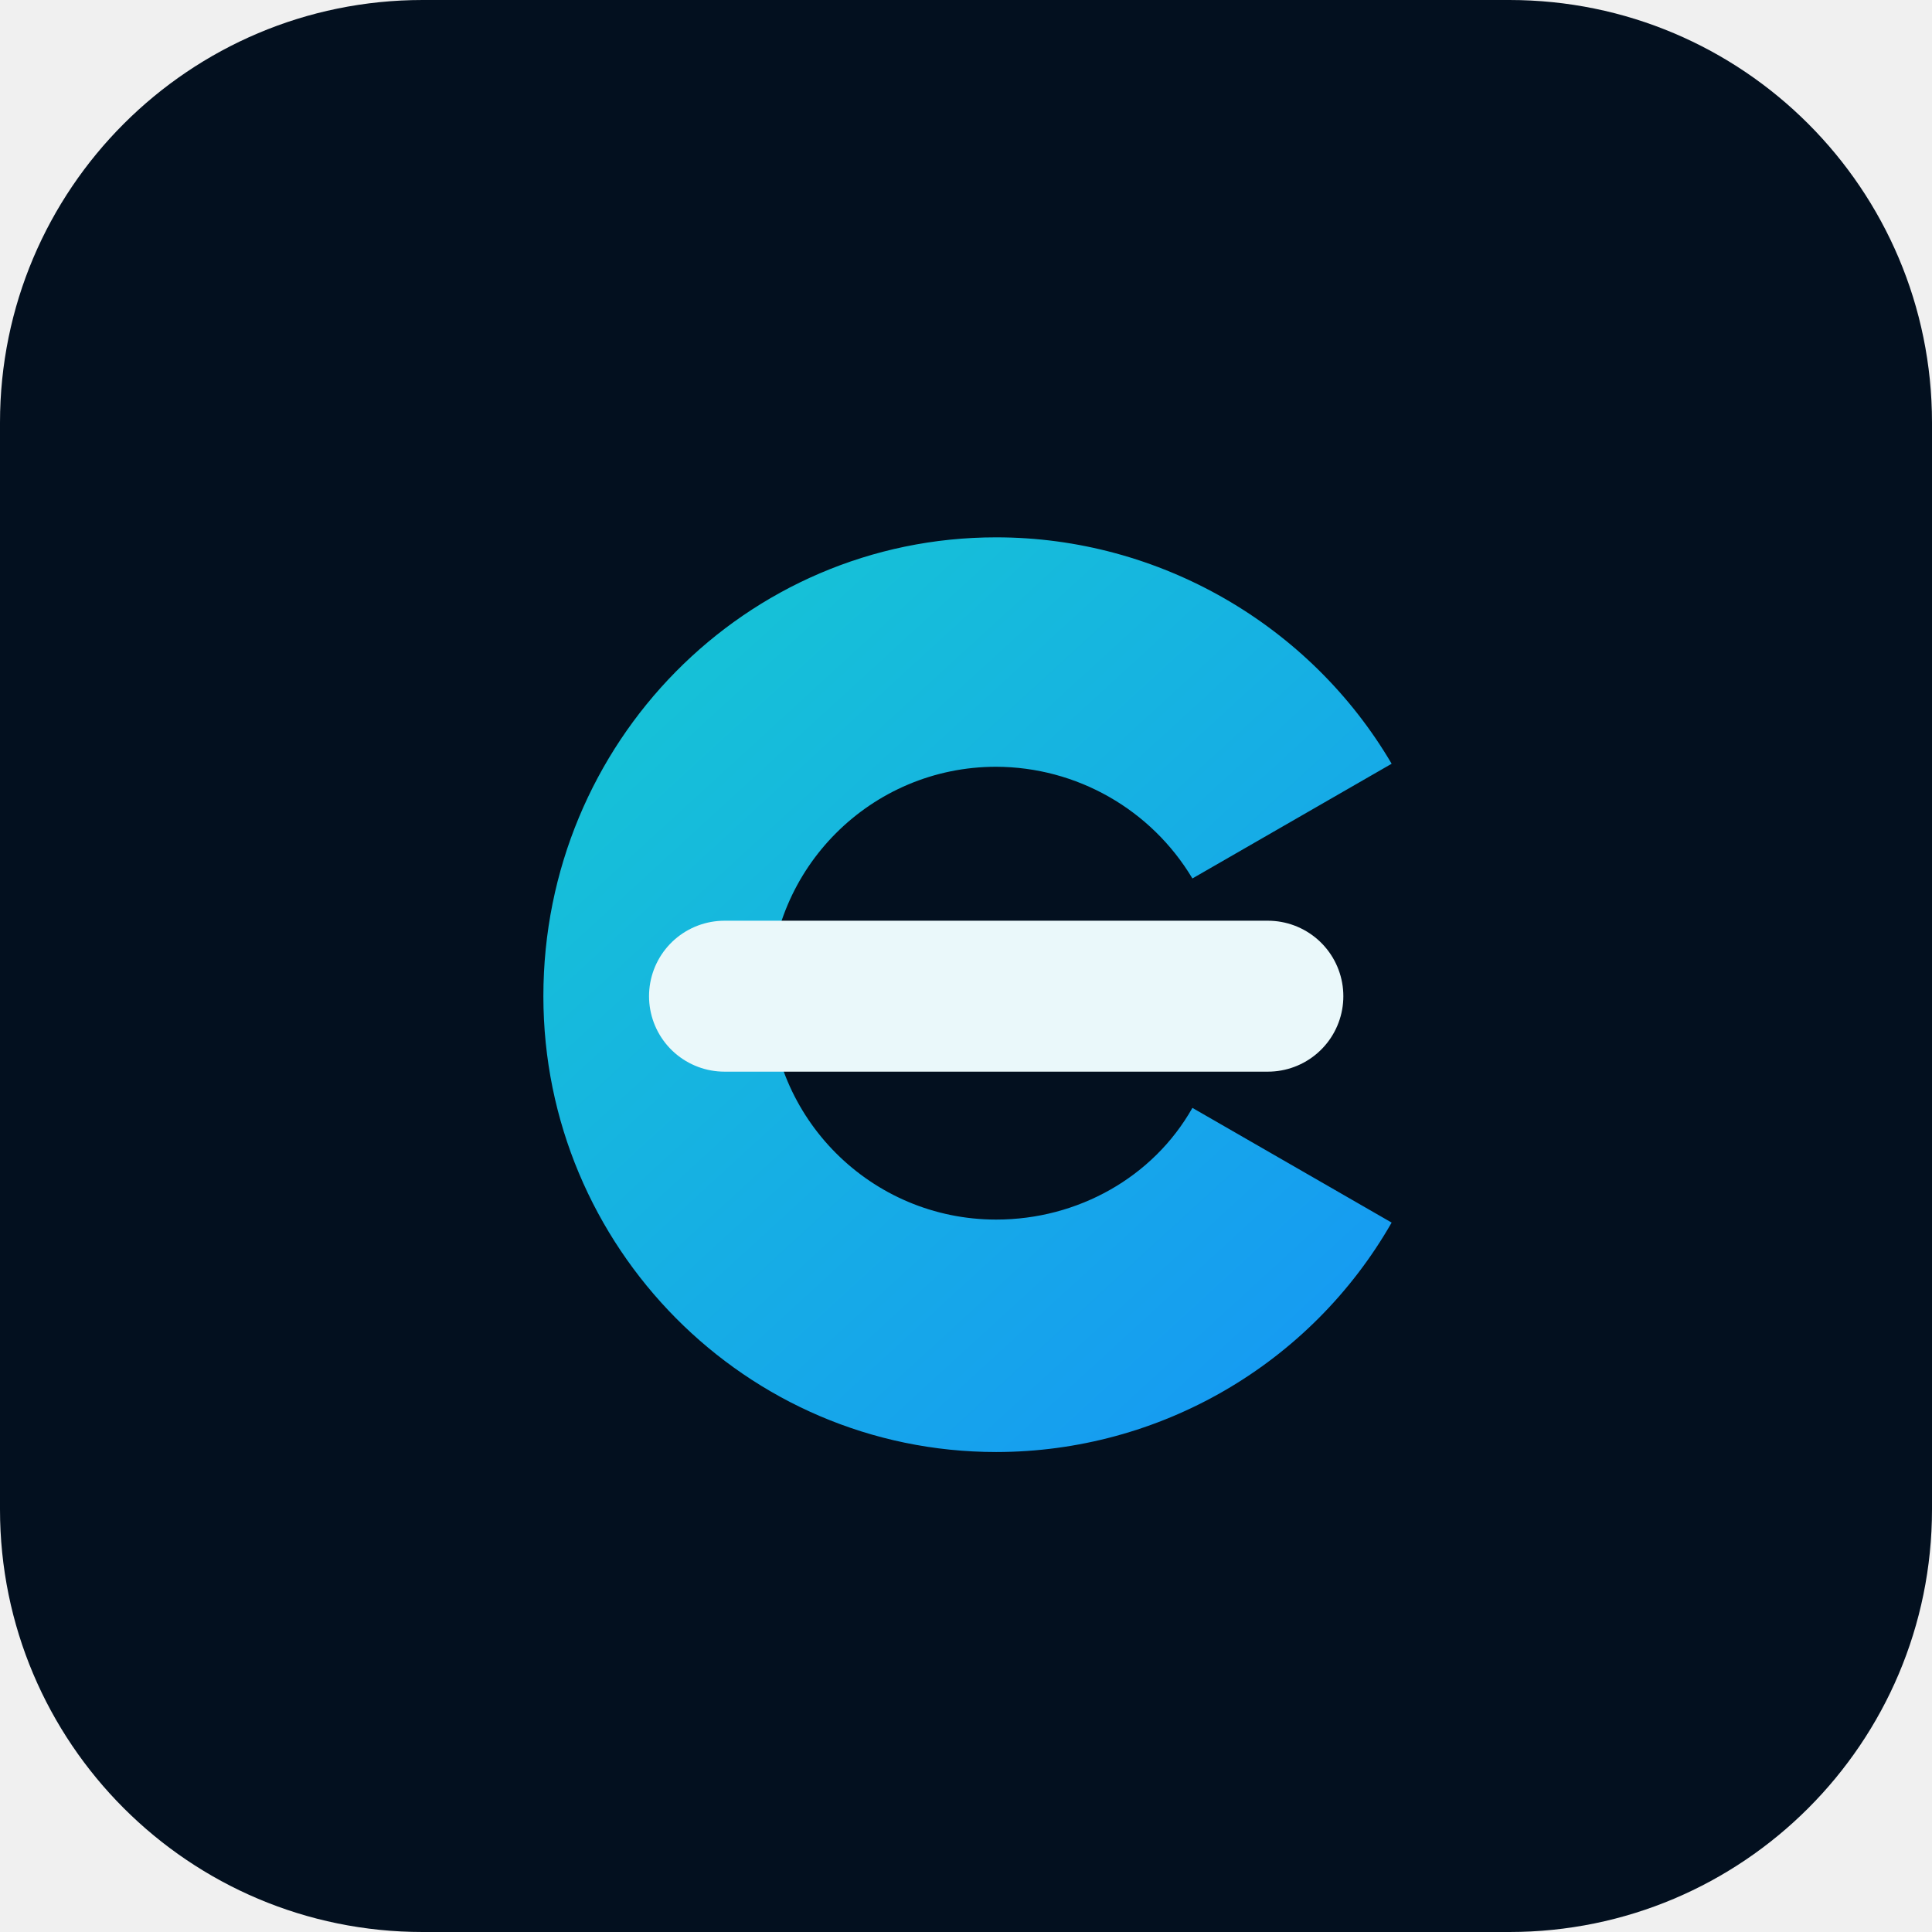
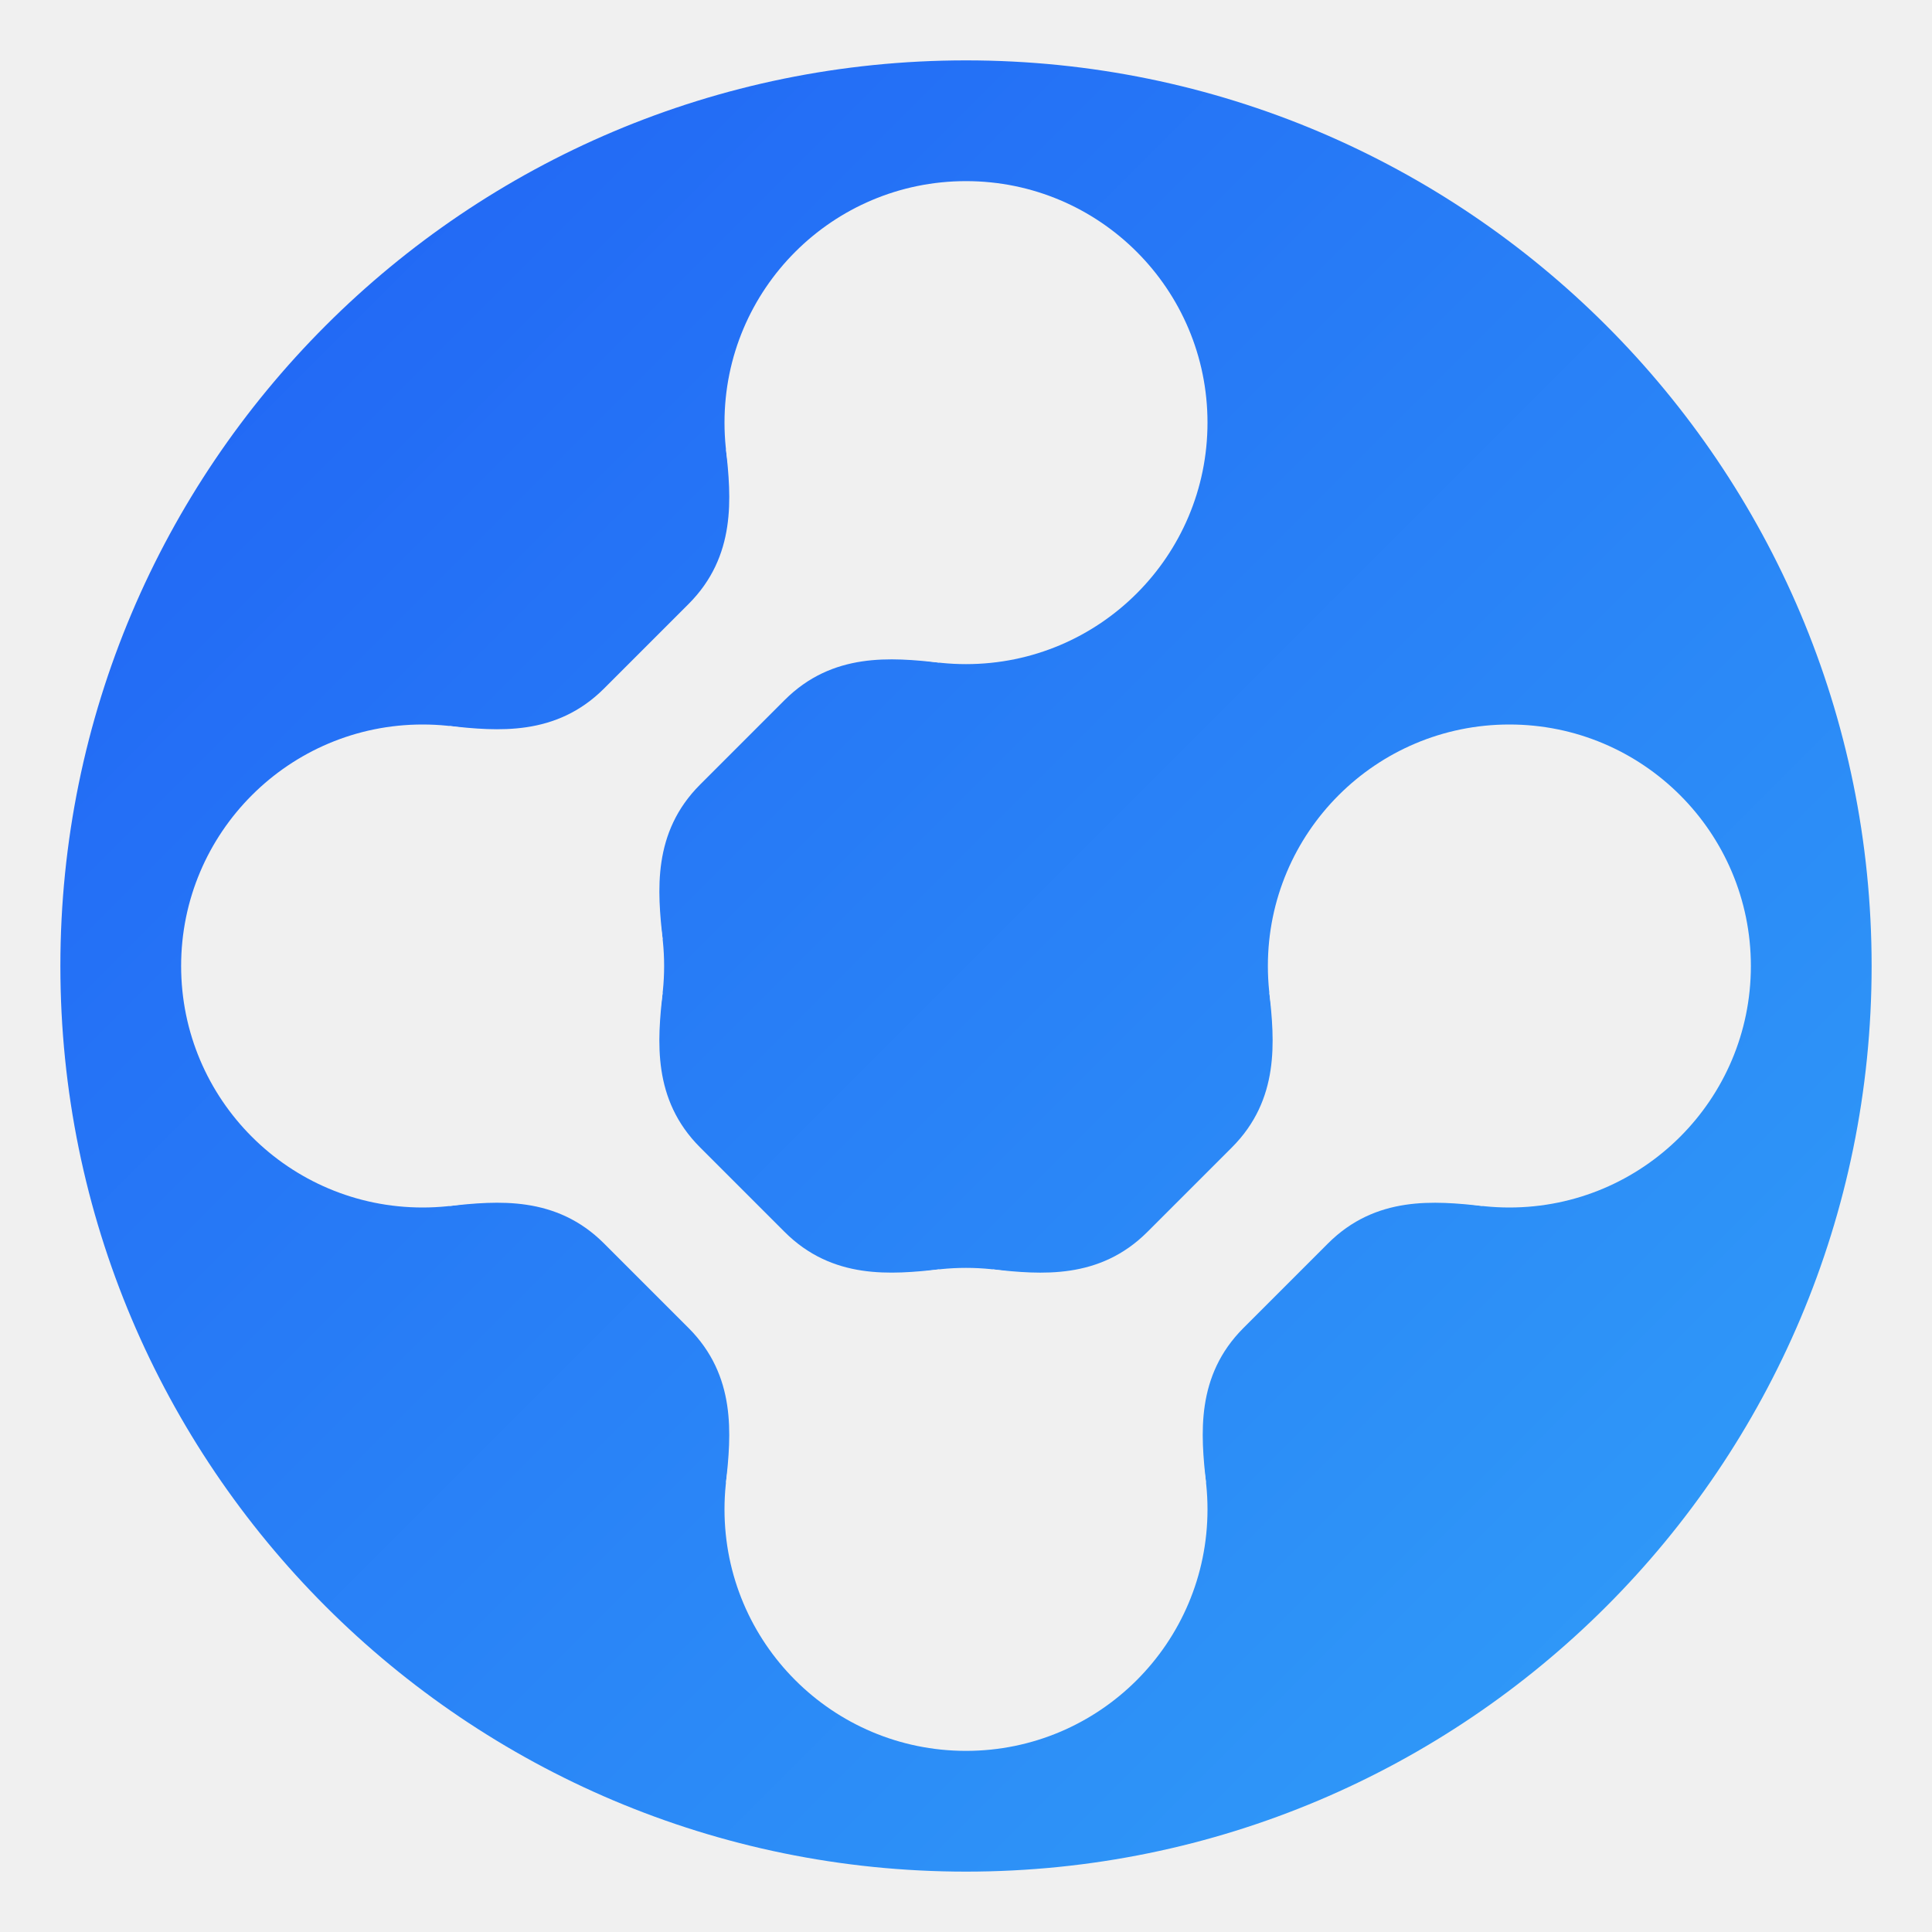
- <svg xmlns="http://www.w3.org/2000/svg" viewBox="0 0 64 64">
+ <svg xmlns="http://www.w3.org/2000/svg" viewBox="0 0 256 256">
  <defs>
-     <linearGradient id="mark" x1="10" y1="8" x2="54" y2="56" gradientUnits="userSpaceOnUse">
-       <stop offset="0" stop-color="#16d8c7" />
-       <stop offset="1" stop-color="#1688ff" />
+     <linearGradient id="blue" x1="24" y1="24" x2="232" y2="232" gradientUnits="userSpaceOnUse">
+       <stop stop-color="#2165f5" />
+       <stop offset="1" stop-color="#309cf8" />
    </linearGradient>
+     <mask id="route" maskUnits="userSpaceOnUse" x="0" y="0" width="256" height="256">
+       <rect width="256" height="256" fill="white" />
+       <path id="neck" d="M24.98-20C29-15 34-9 43-9H58.82C67.82-9 72.82-15 76.84-20V20C72.82 15 67.82 9 58.82 9H43C34 9 29 15 24.98 20Z" fill="black" transform="translate(128 56) rotate(135)" />
+       <path d="M24.98-20C29-15 34-9 43-9H58.82C67.82-9 72.82-15 76.84-20V20C72.82 15 67.82 9 58.82 9H43C34 9 29 15 24.98 20Z" fill="black" transform="translate(56 128) rotate(45)" />
+       <path d="M24.98-20C29-15 34-9 43-9H58.82C67.82-9 72.82-15 76.84-20V20C72.82 15 67.82 9 58.82 9H43C34 9 29 15 24.98 20Z" fill="black" transform="translate(128 200) rotate(-45)" />
+       <g fill="black">
+         <circle cx="128" cy="56" r="32" />
+         <circle cx="56" cy="128" r="32" />
+         <circle cx="128" cy="200" r="32" />
+         <circle cx="200" cy="128" r="32" />
+       </g>
+     </mask>
  </defs>
-   <rect width="64" height="64" rx="14" fill="#03101f" />
-   <path d="M18 33c0-8.4 6.7-15.2 15-15.2 5.4 0 10.4 2.9 13.1 7.5l-6.6 3.8a7.6 7.6 0 0 0-6.5-3.7 7.5 7.5 0 0 0 0 15c2.7 0 5.2-1.4 6.5-3.7l6.6 3.8A15.1 15.1 0 0 1 33 48.1c-8.3 0-15-6.8-15-15.1Z" fill="url(#mark)" />
-   <path d="M24 33h18" fill="none" stroke="#eaf8fa" stroke-width="5" stroke-linecap="round" />
+   <circle cx="128" cy="128" r="120" fill="url(#blue)" mask="url(#route)" />
</svg>
